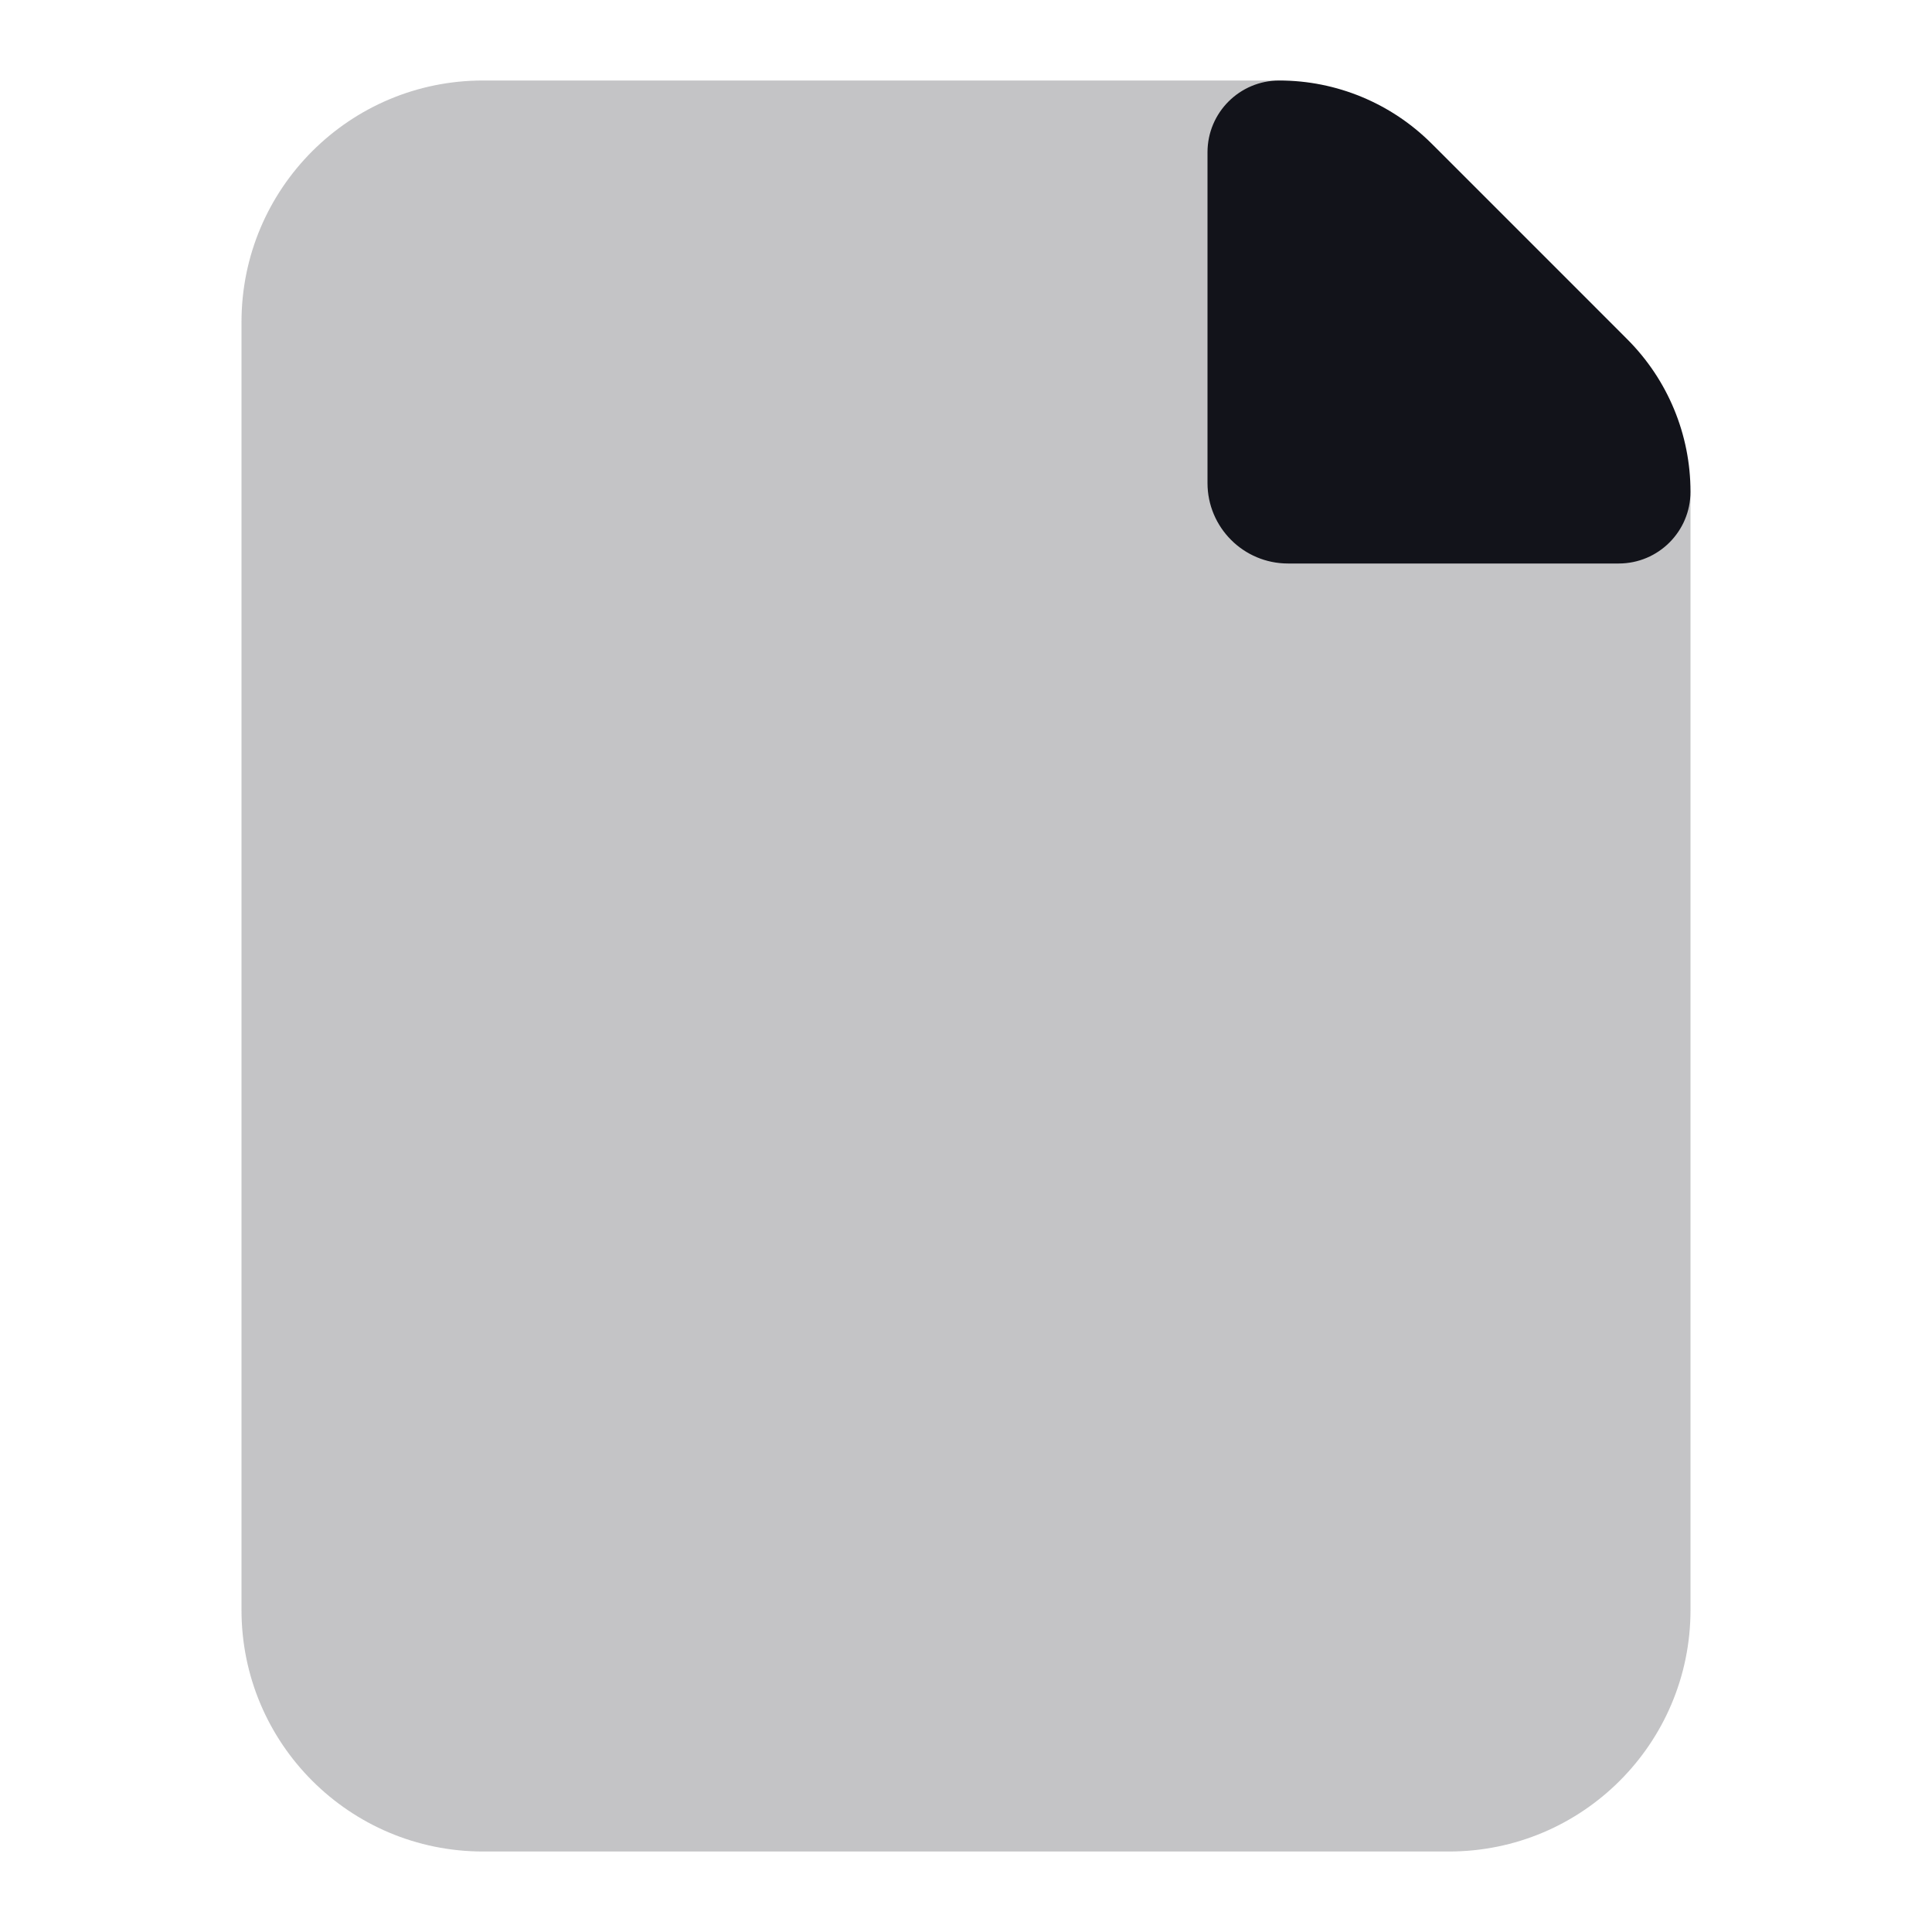
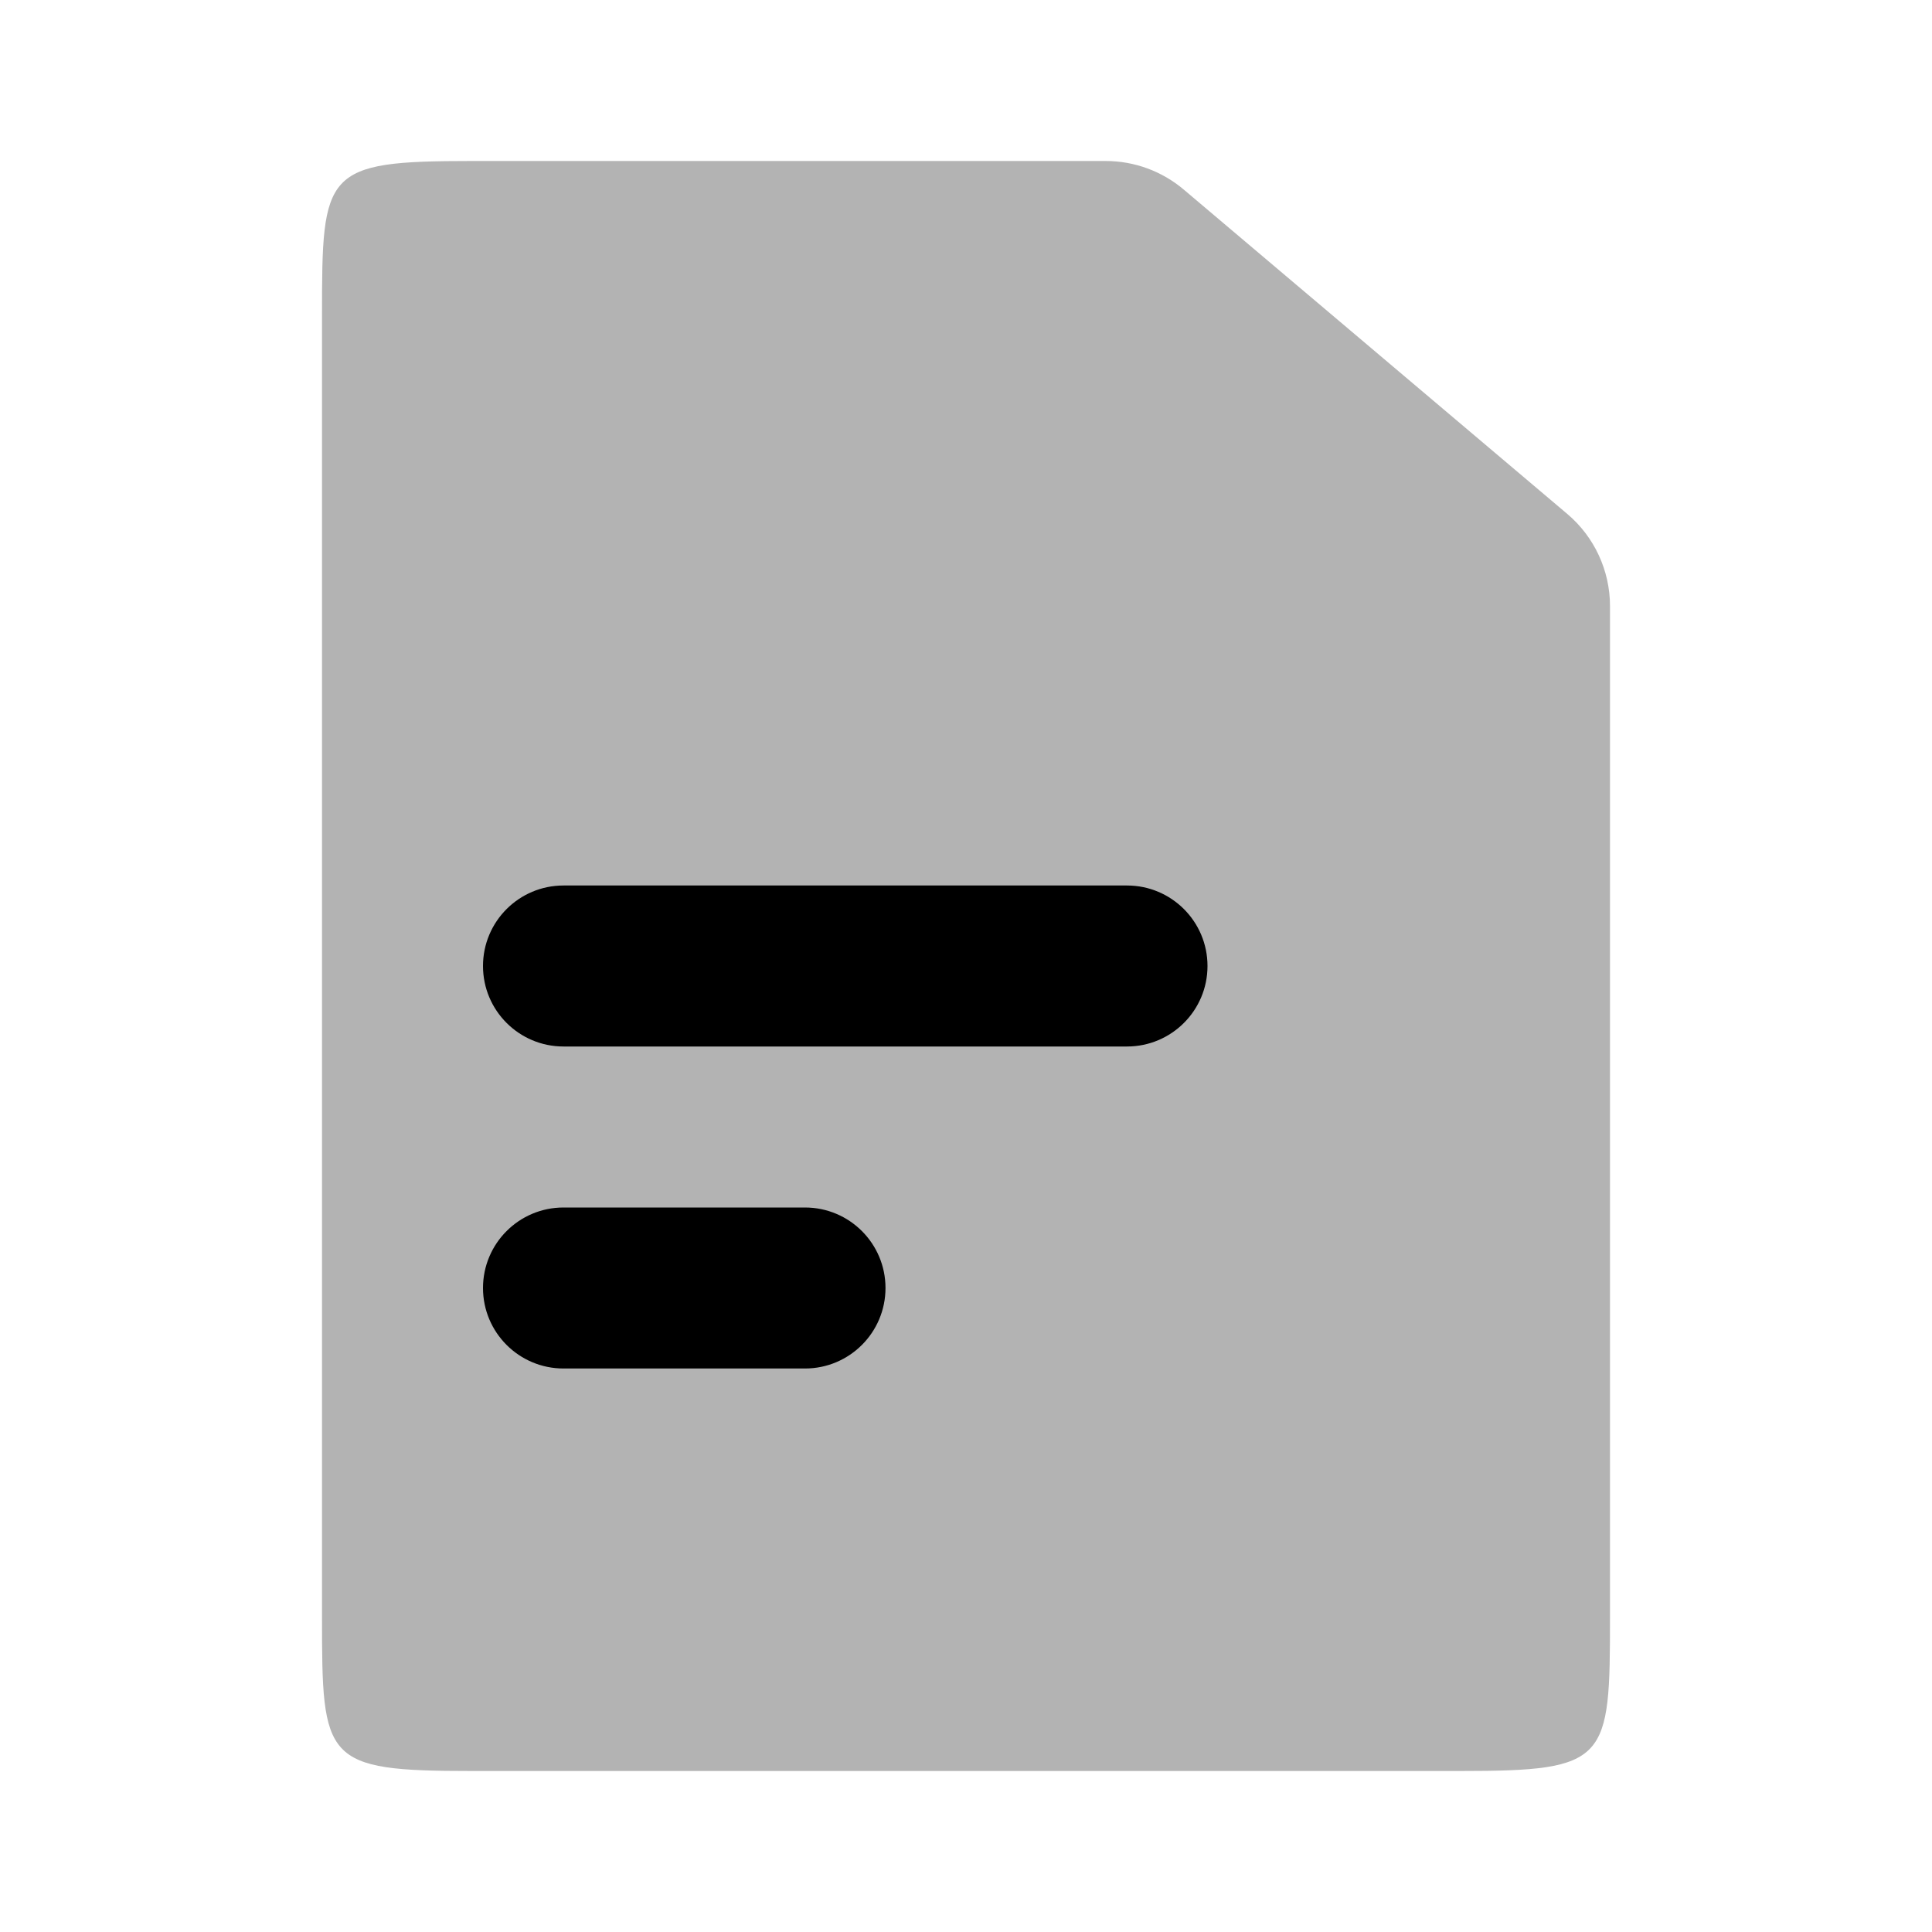
- <svg xmlns="http://www.w3.org/2000/svg" width="24" height="24" viewBox="0 0 24 24" fill="none">
-   <path opacity="0.25" d="M3 4C3 2.343 4.343 1 6 1H15.757C16.553 1 17.316 1.316 17.879 1.879L20.121 4.121C20.684 4.684 21 5.447 21 6.243V20C21 21.657 19.657 23 18 23H6C4.343 23 3 21.657 3 20V4Z" fill="#12131A" />
-   <path d="M15 1.892C15 1.399 15.399 1 15.892 1V1C16.601 1 17.282 1.282 17.784 1.784L20.216 4.216C20.718 4.718 21 5.399 21 6.108V6.108C21 6.601 20.601 7 20.108 7H16C15.448 7 15 6.552 15 6V1.892Z" fill="#12131A" />
+ <svg xmlns="http://www.w3.org/2000/svg" width="24px" height="24px" viewBox="0 0 24 24" version="1.1">
+   <g id="Stockholm-icons-/-Files-/-File" stroke="none" stroke-width="1" fill="none" fill-rule="evenodd">
+     <polygon id="Shape" points="0 0 24 0 24 24 0 24" />
+     <path d="M5.857,2 L13.736,2 C14.091,2 14.434,2.126 14.705,2.355 L19.469,6.384 C19.806,6.669 20,7.088 20,7.529 L20,20.083 C20,21.874 19.98,22 18.143,22 L5.857,22 C4.02,22 4,21.874 4,20.083 L4,3.917 C4,2.126 4.02,2 5.857,2 Z" id="Combined-Shape" fill="#000000" fill-rule="nonzero" opacity="0.3" />
+     <rect id="Rectangle" fill="#000000" x="6" y="11" width="9" height="2" rx="1" />
+     <rect id="Rectangle-Copy" fill="#000000" x="6" y="15" width="5" height="2" rx="1" />
+   </g>
</svg>
